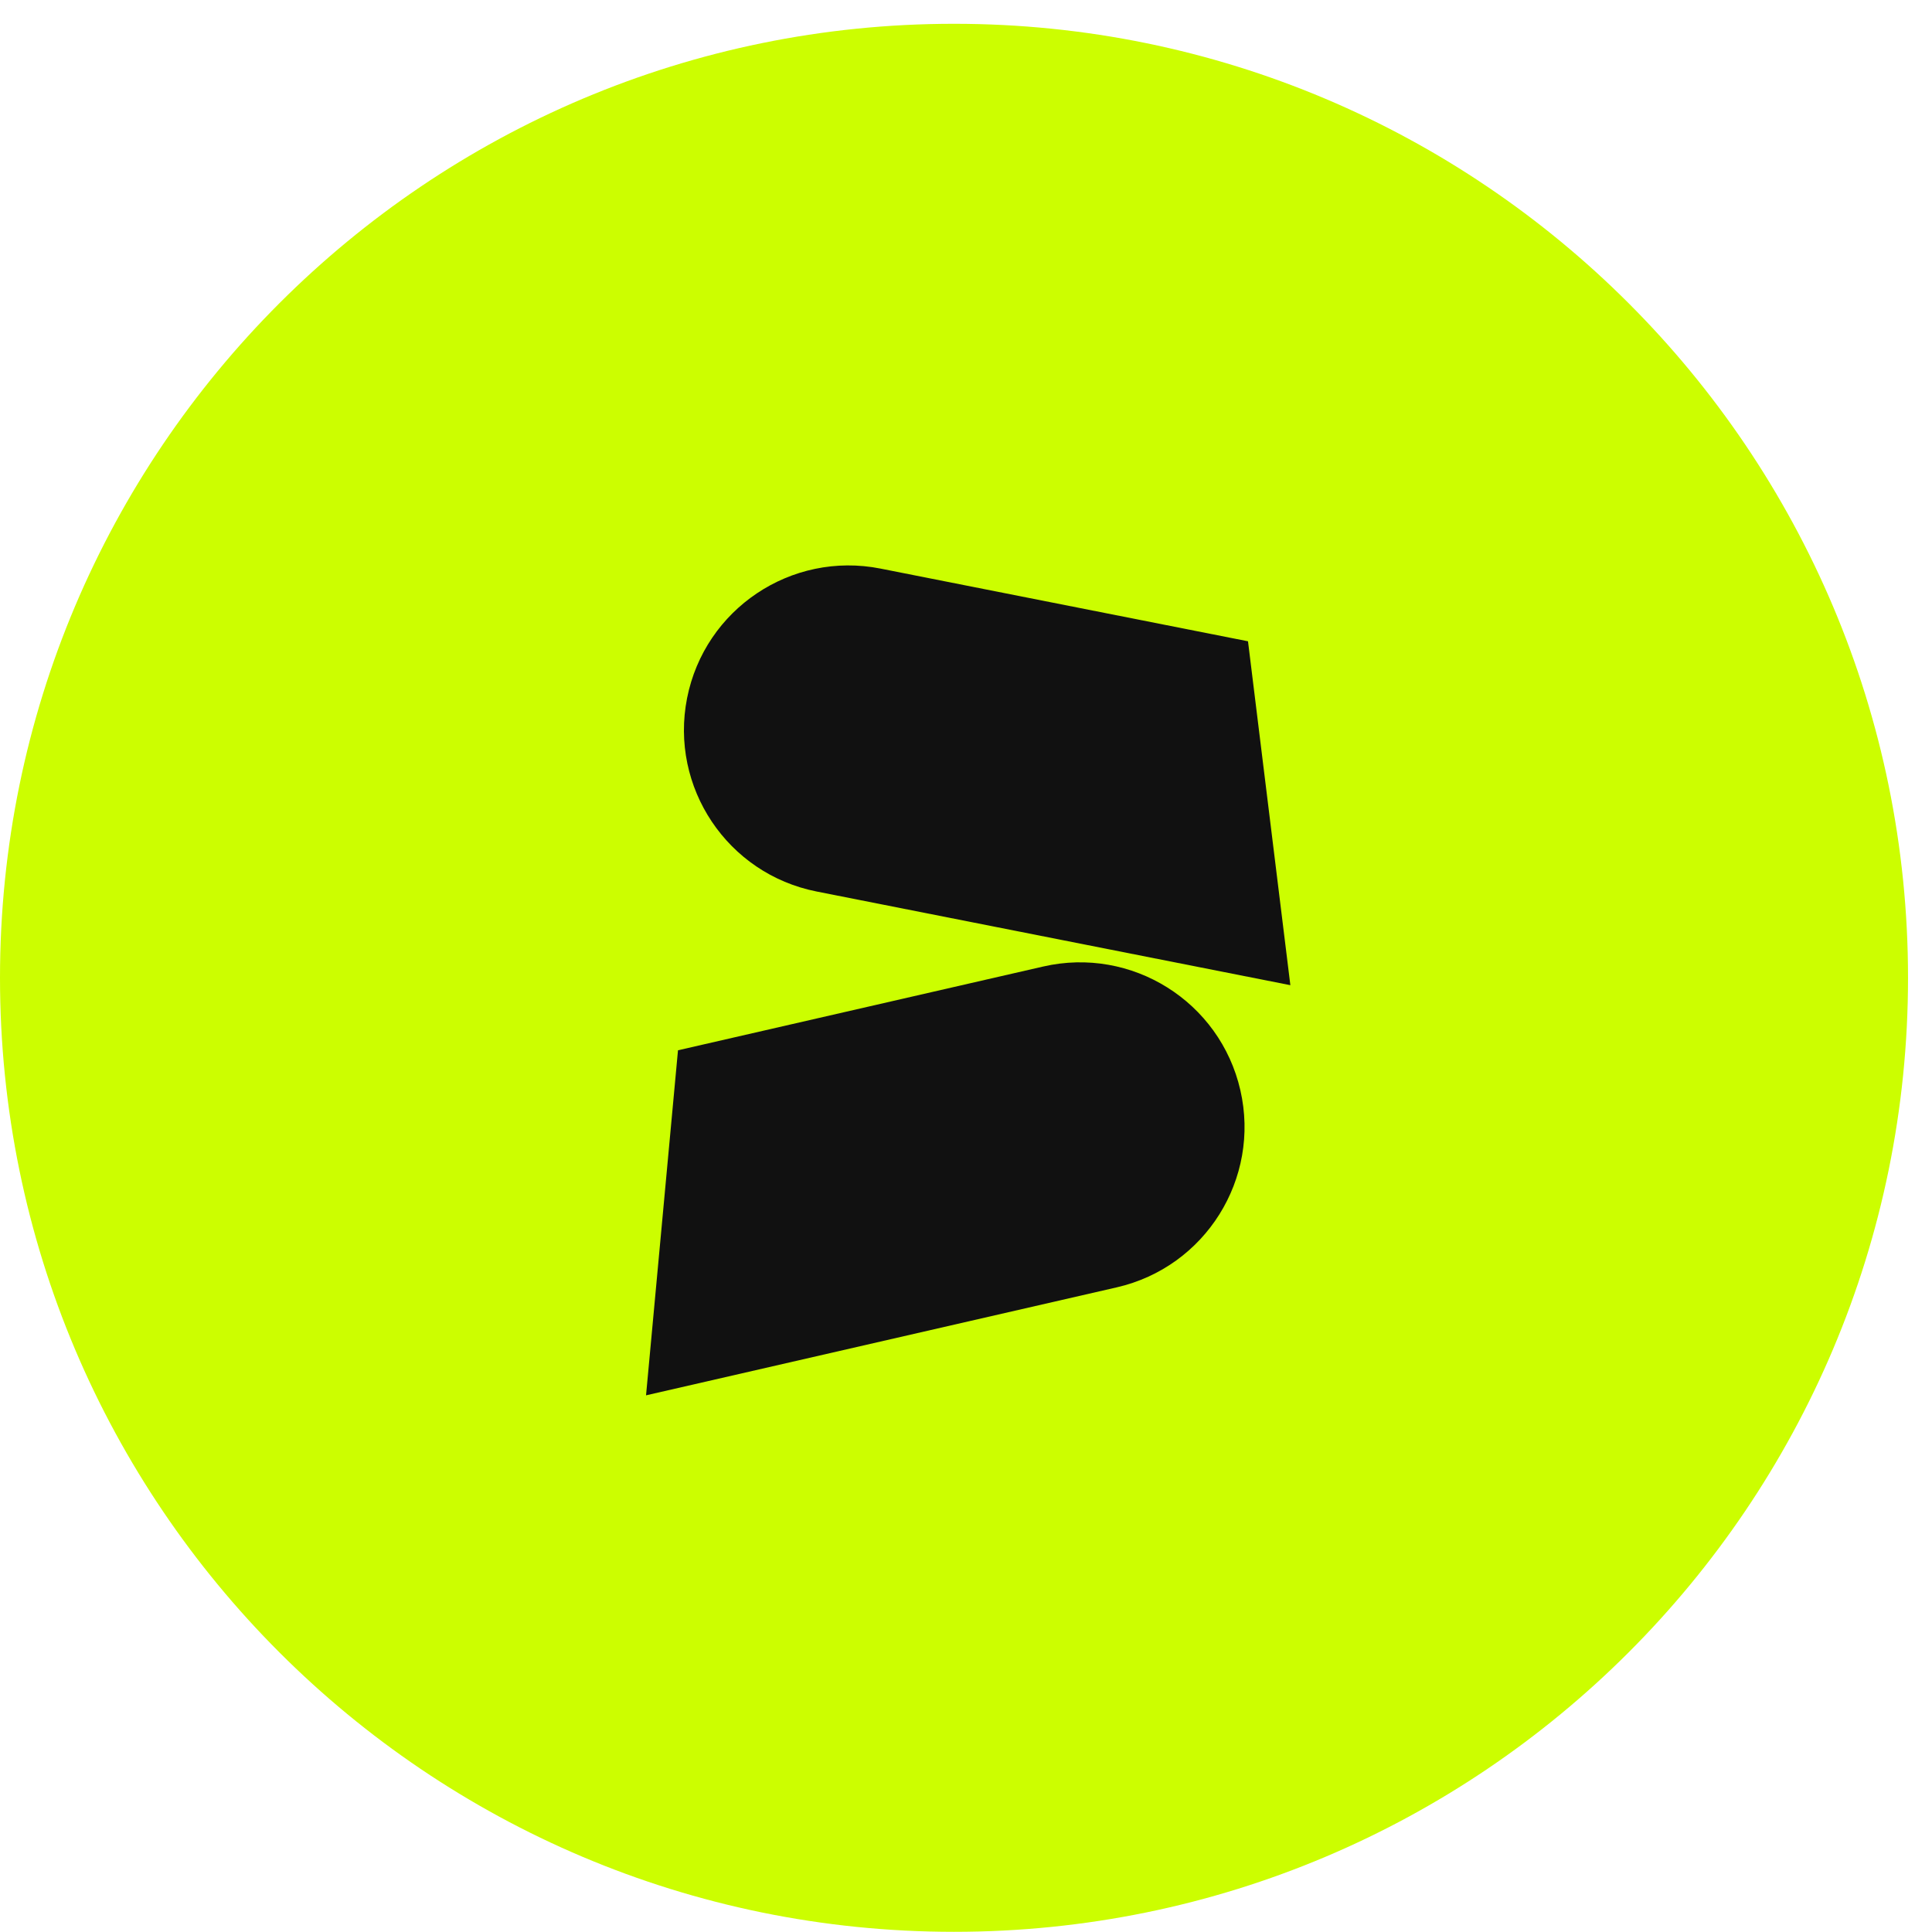
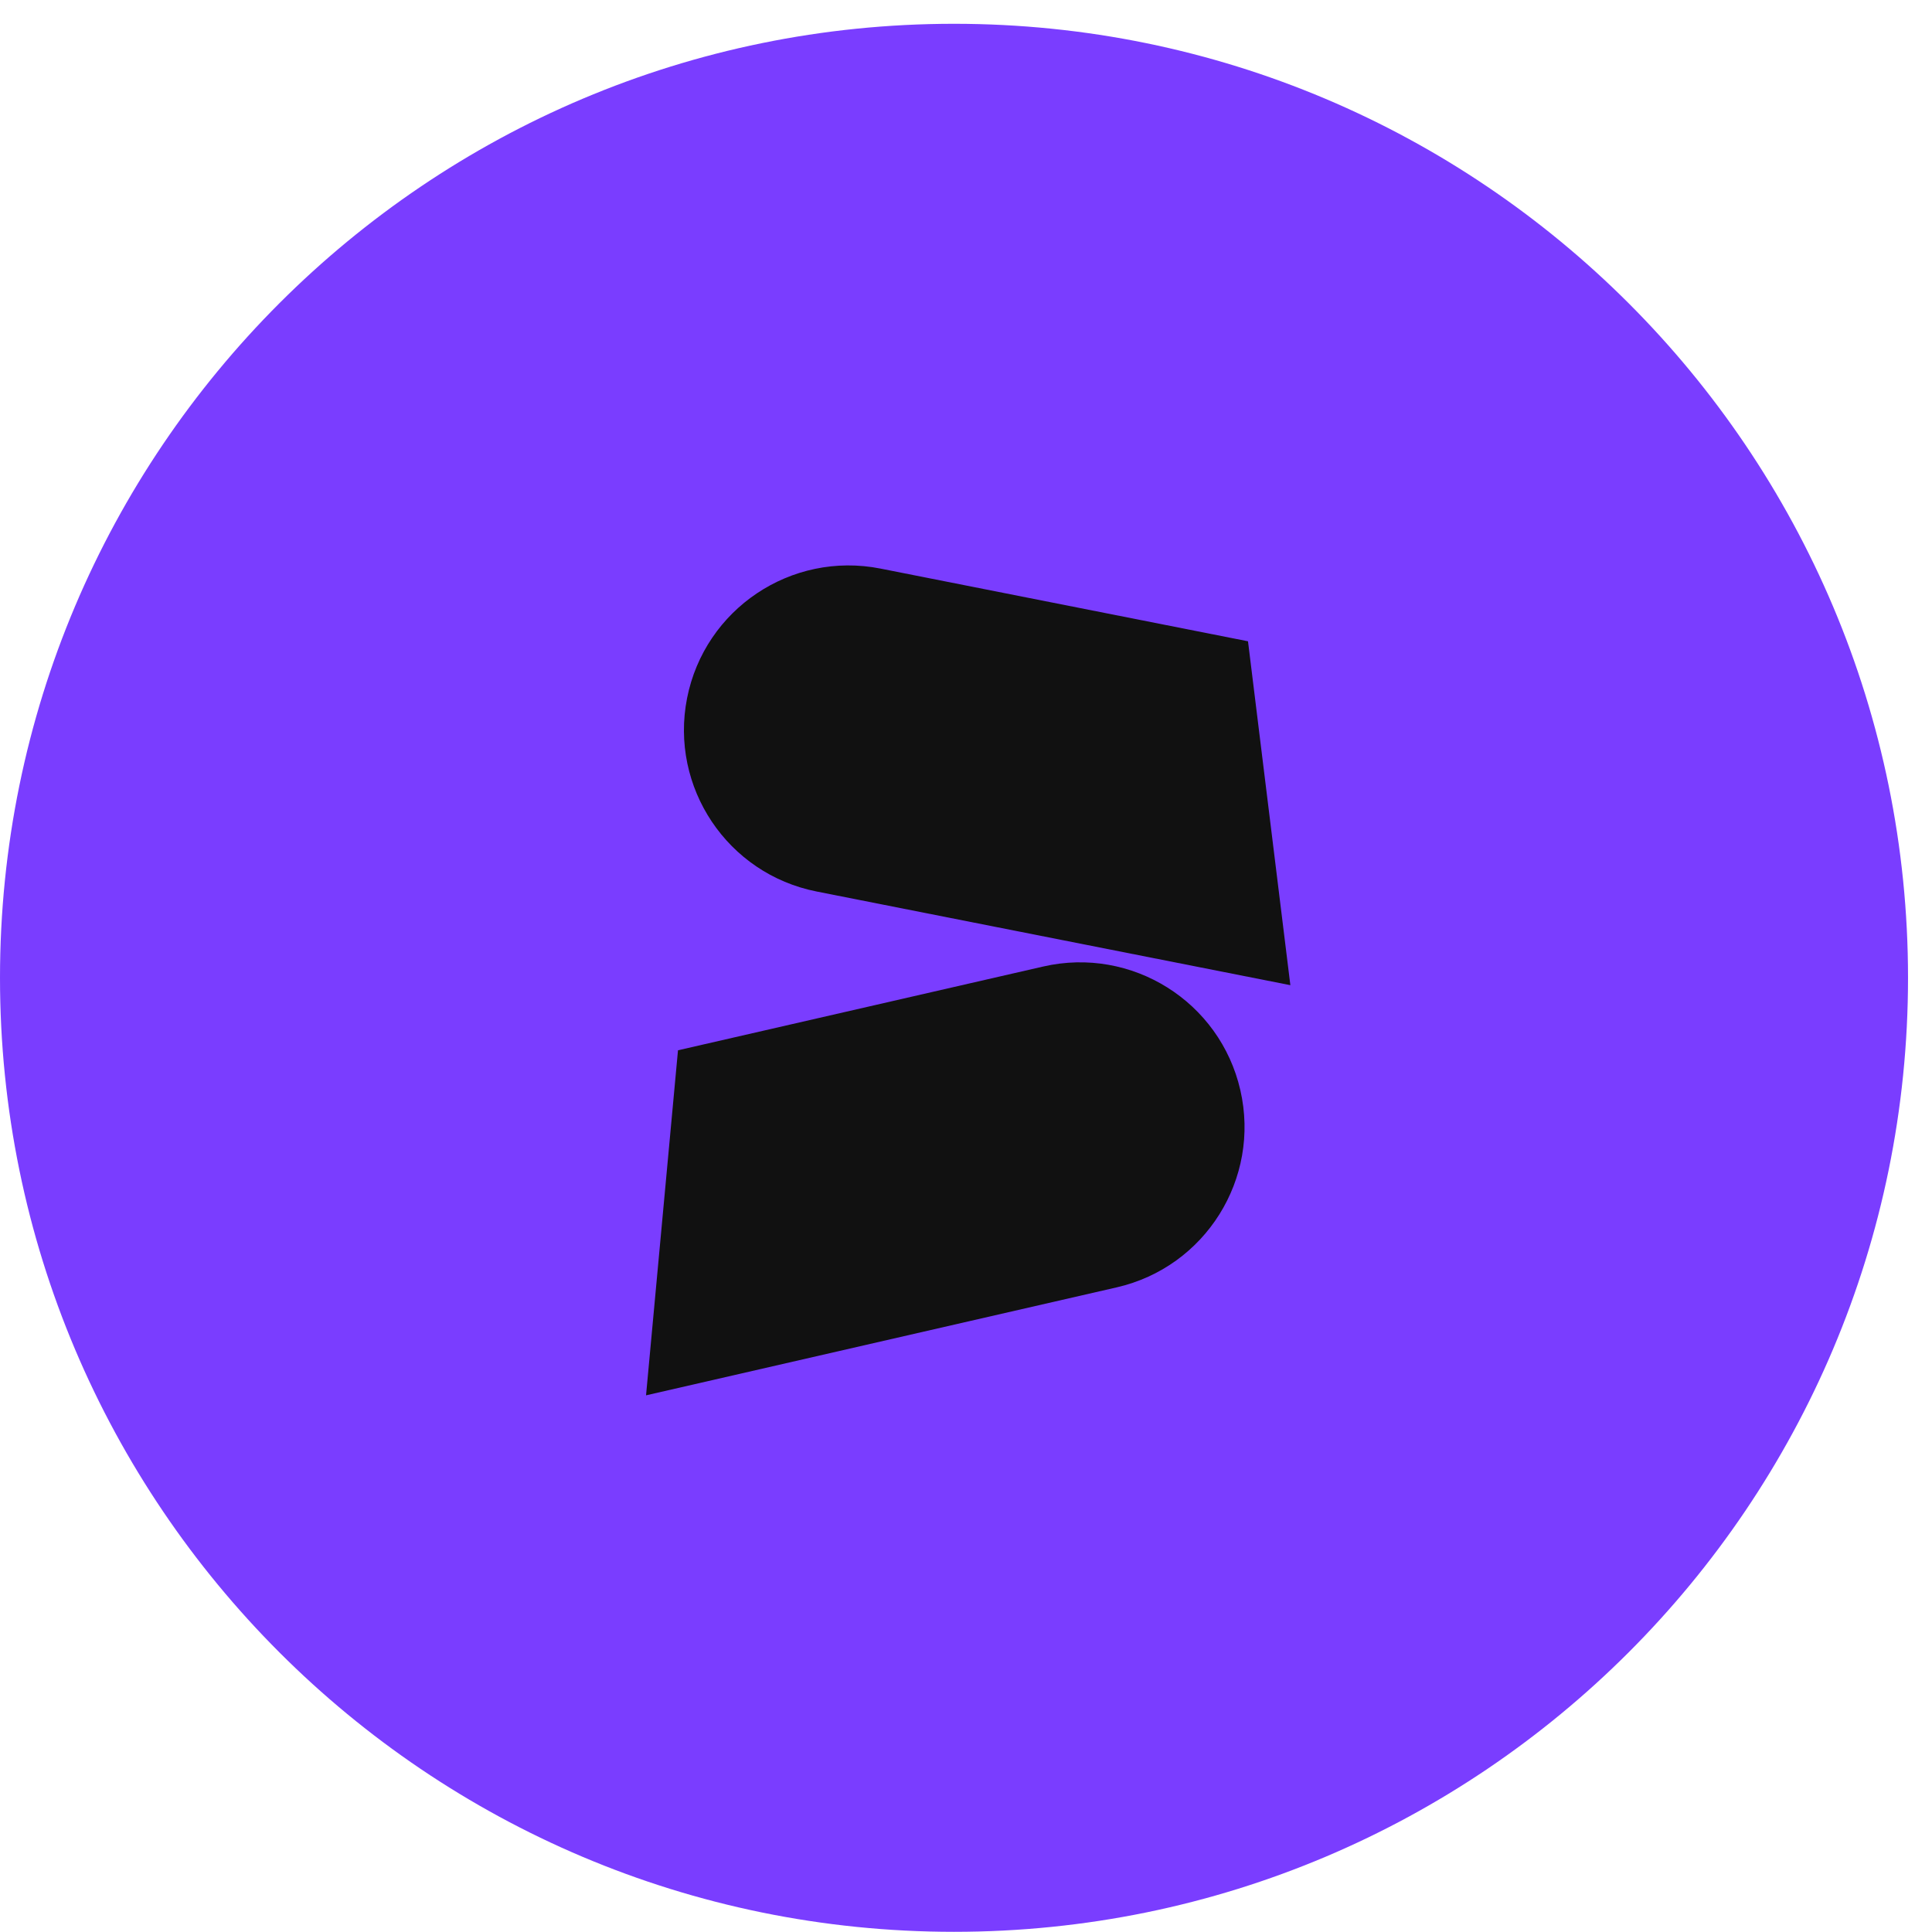
<svg xmlns="http://www.w3.org/2000/svg" width="54" height="54" viewBox="0 0 54 54" fill="none">
-   <path d="M53.33 27.33C53.33 12.603 41.392 0.665 26.665 0.665C11.938 0.665 0 12.603 0 27.33C0 42.057 11.938 53.995 26.665 53.995C41.392 53.995 53.33 42.057 53.33 27.33Z" fill="#CCFE00" />
+   <path d="M53.33 27.33C53.33 12.603 41.392 0.665 26.665 0.665C11.938 0.665 0 12.603 0 27.33C0 42.057 11.938 53.995 26.665 53.995C41.392 53.995 53.33 42.057 53.33 27.33Z" fill="#7a3dff" />
  <path d="M19.204 19.513C19.697 17.02 22.117 15.399 24.61 15.892L34.882 17.924L36.066 27.536L22.825 24.918C20.333 24.425 18.712 22.005 19.204 19.513V19.513Z" fill="#111111" />
  <path d="M34.668 30.47C34.1 27.993 31.632 26.446 29.156 27.015L18.95 29.356L18.057 39L31.213 35.982C33.69 35.414 35.236 32.946 34.668 30.47V30.47Z" fill="#111111" />
</svg>
